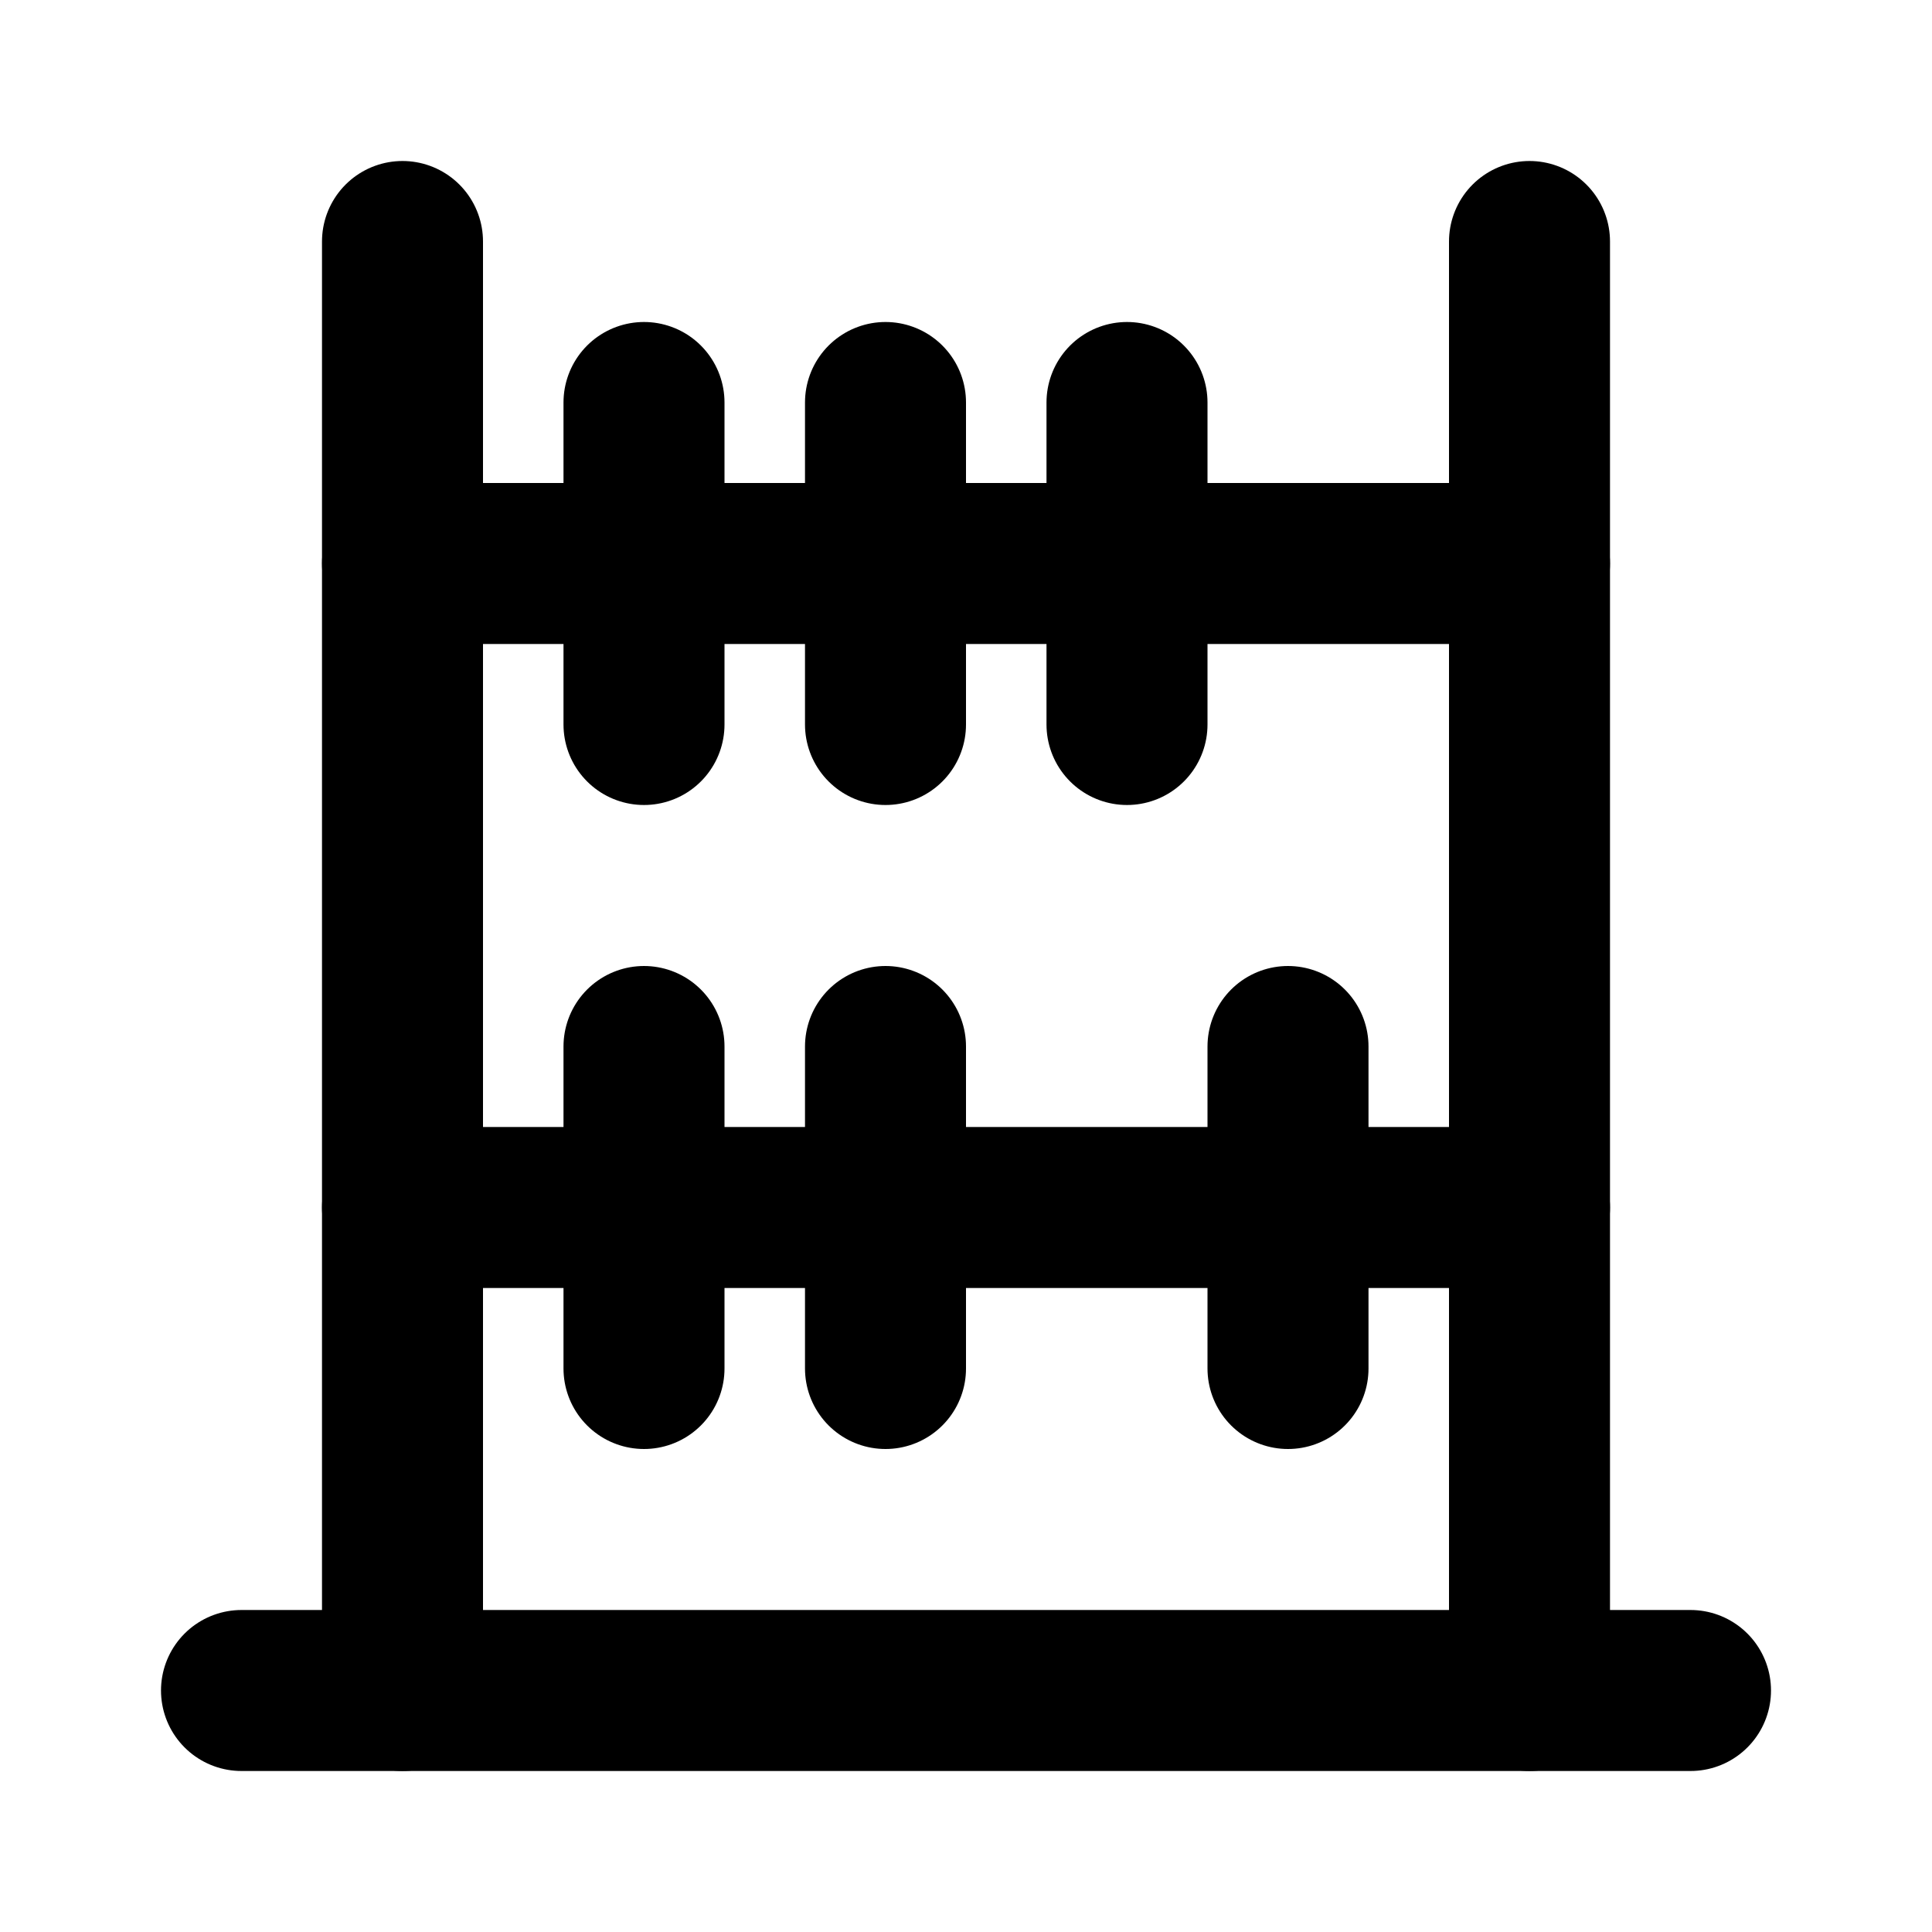
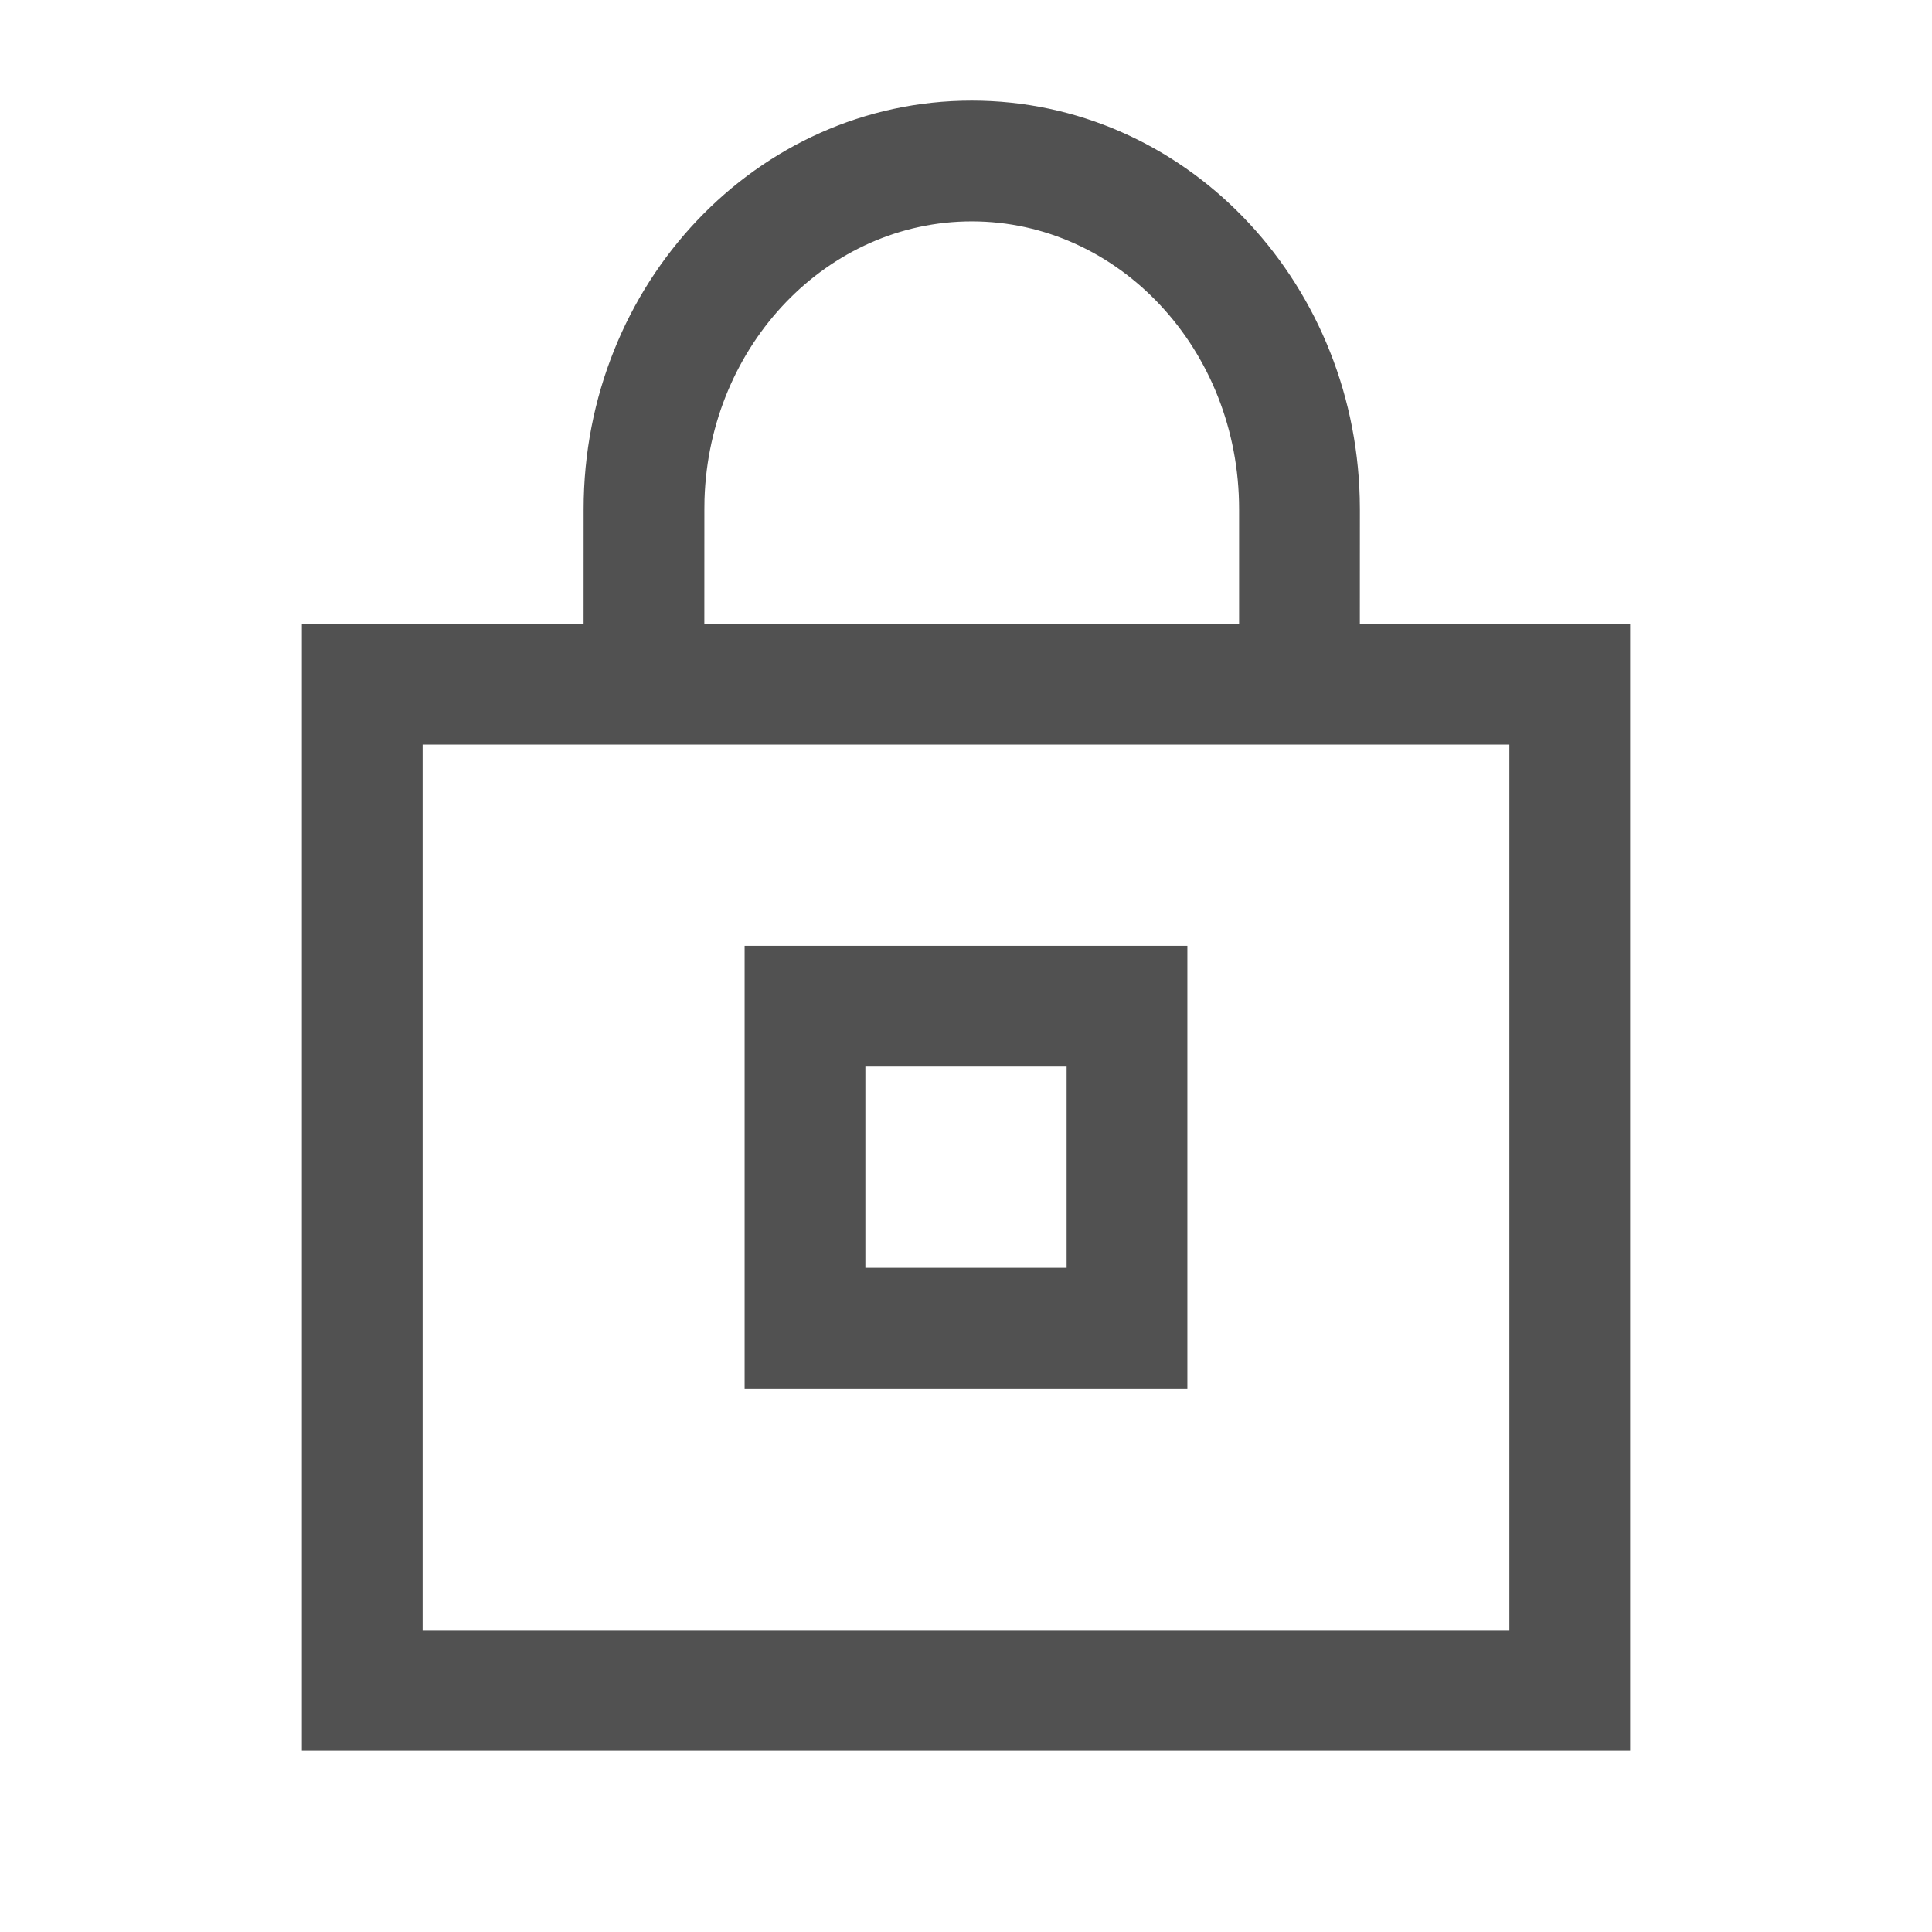
- <svg xmlns="http://www.w3.org/2000/svg" class="icon icon-tabler icon-tabler-abacus" width="24" height="24" viewBox="0 0 24 24" stroke-width="2" stroke="currentColor" fill="none" stroke-linecap="round" stroke-linejoin="round">
-   <path stroke="none" d="M0 0h24v24H0z" fill="none" />
-   <path d="M5 3v18" />
-   <path d="M19 21v-18" />
-   <path d="M5 7h14" />
-   <path d="M5 15h14" />
-   <path d="M8 13v4" />
-   <path d="M11 13v4" />
-   <path d="M16 13v4" />
-   <path d="M14 5v4" />
-   <path d="M11 5v4" />
-   <path d="M8 5v4" />
-   <path d="M3 21h18" />
+ <svg xmlns="http://www.w3.org/2000/svg" t="1693277702097" class="icon" viewBox="0 0 1024 1024" version="1.1" p-id="3489" width="128" height="128">
+   <path d="M515.051 53.333c112.128 0 202.603 94.08 205.632 210.496l0.085 6.037-0.021 60.8H864v597.333h-704v-597.333h149.312l0.021-60.8c0-119.168 91.648-216.533 205.717-216.533z m284.949 341.333h-576v469.333h576v-469.333z m-170.667 106.667v234.667h-234.667v-234.667h234.667z m-64 64h-106.667v106.667h106.667v-106.667z m-50.283-448c-76.203 0-139.051 65.067-141.653 147.264l-0.064 5.269-0.021 60.8h283.435v-60.8c0-84.651-63.872-152.533-141.696-152.533z" fill="#515151" p-id="3490" />
</svg>
